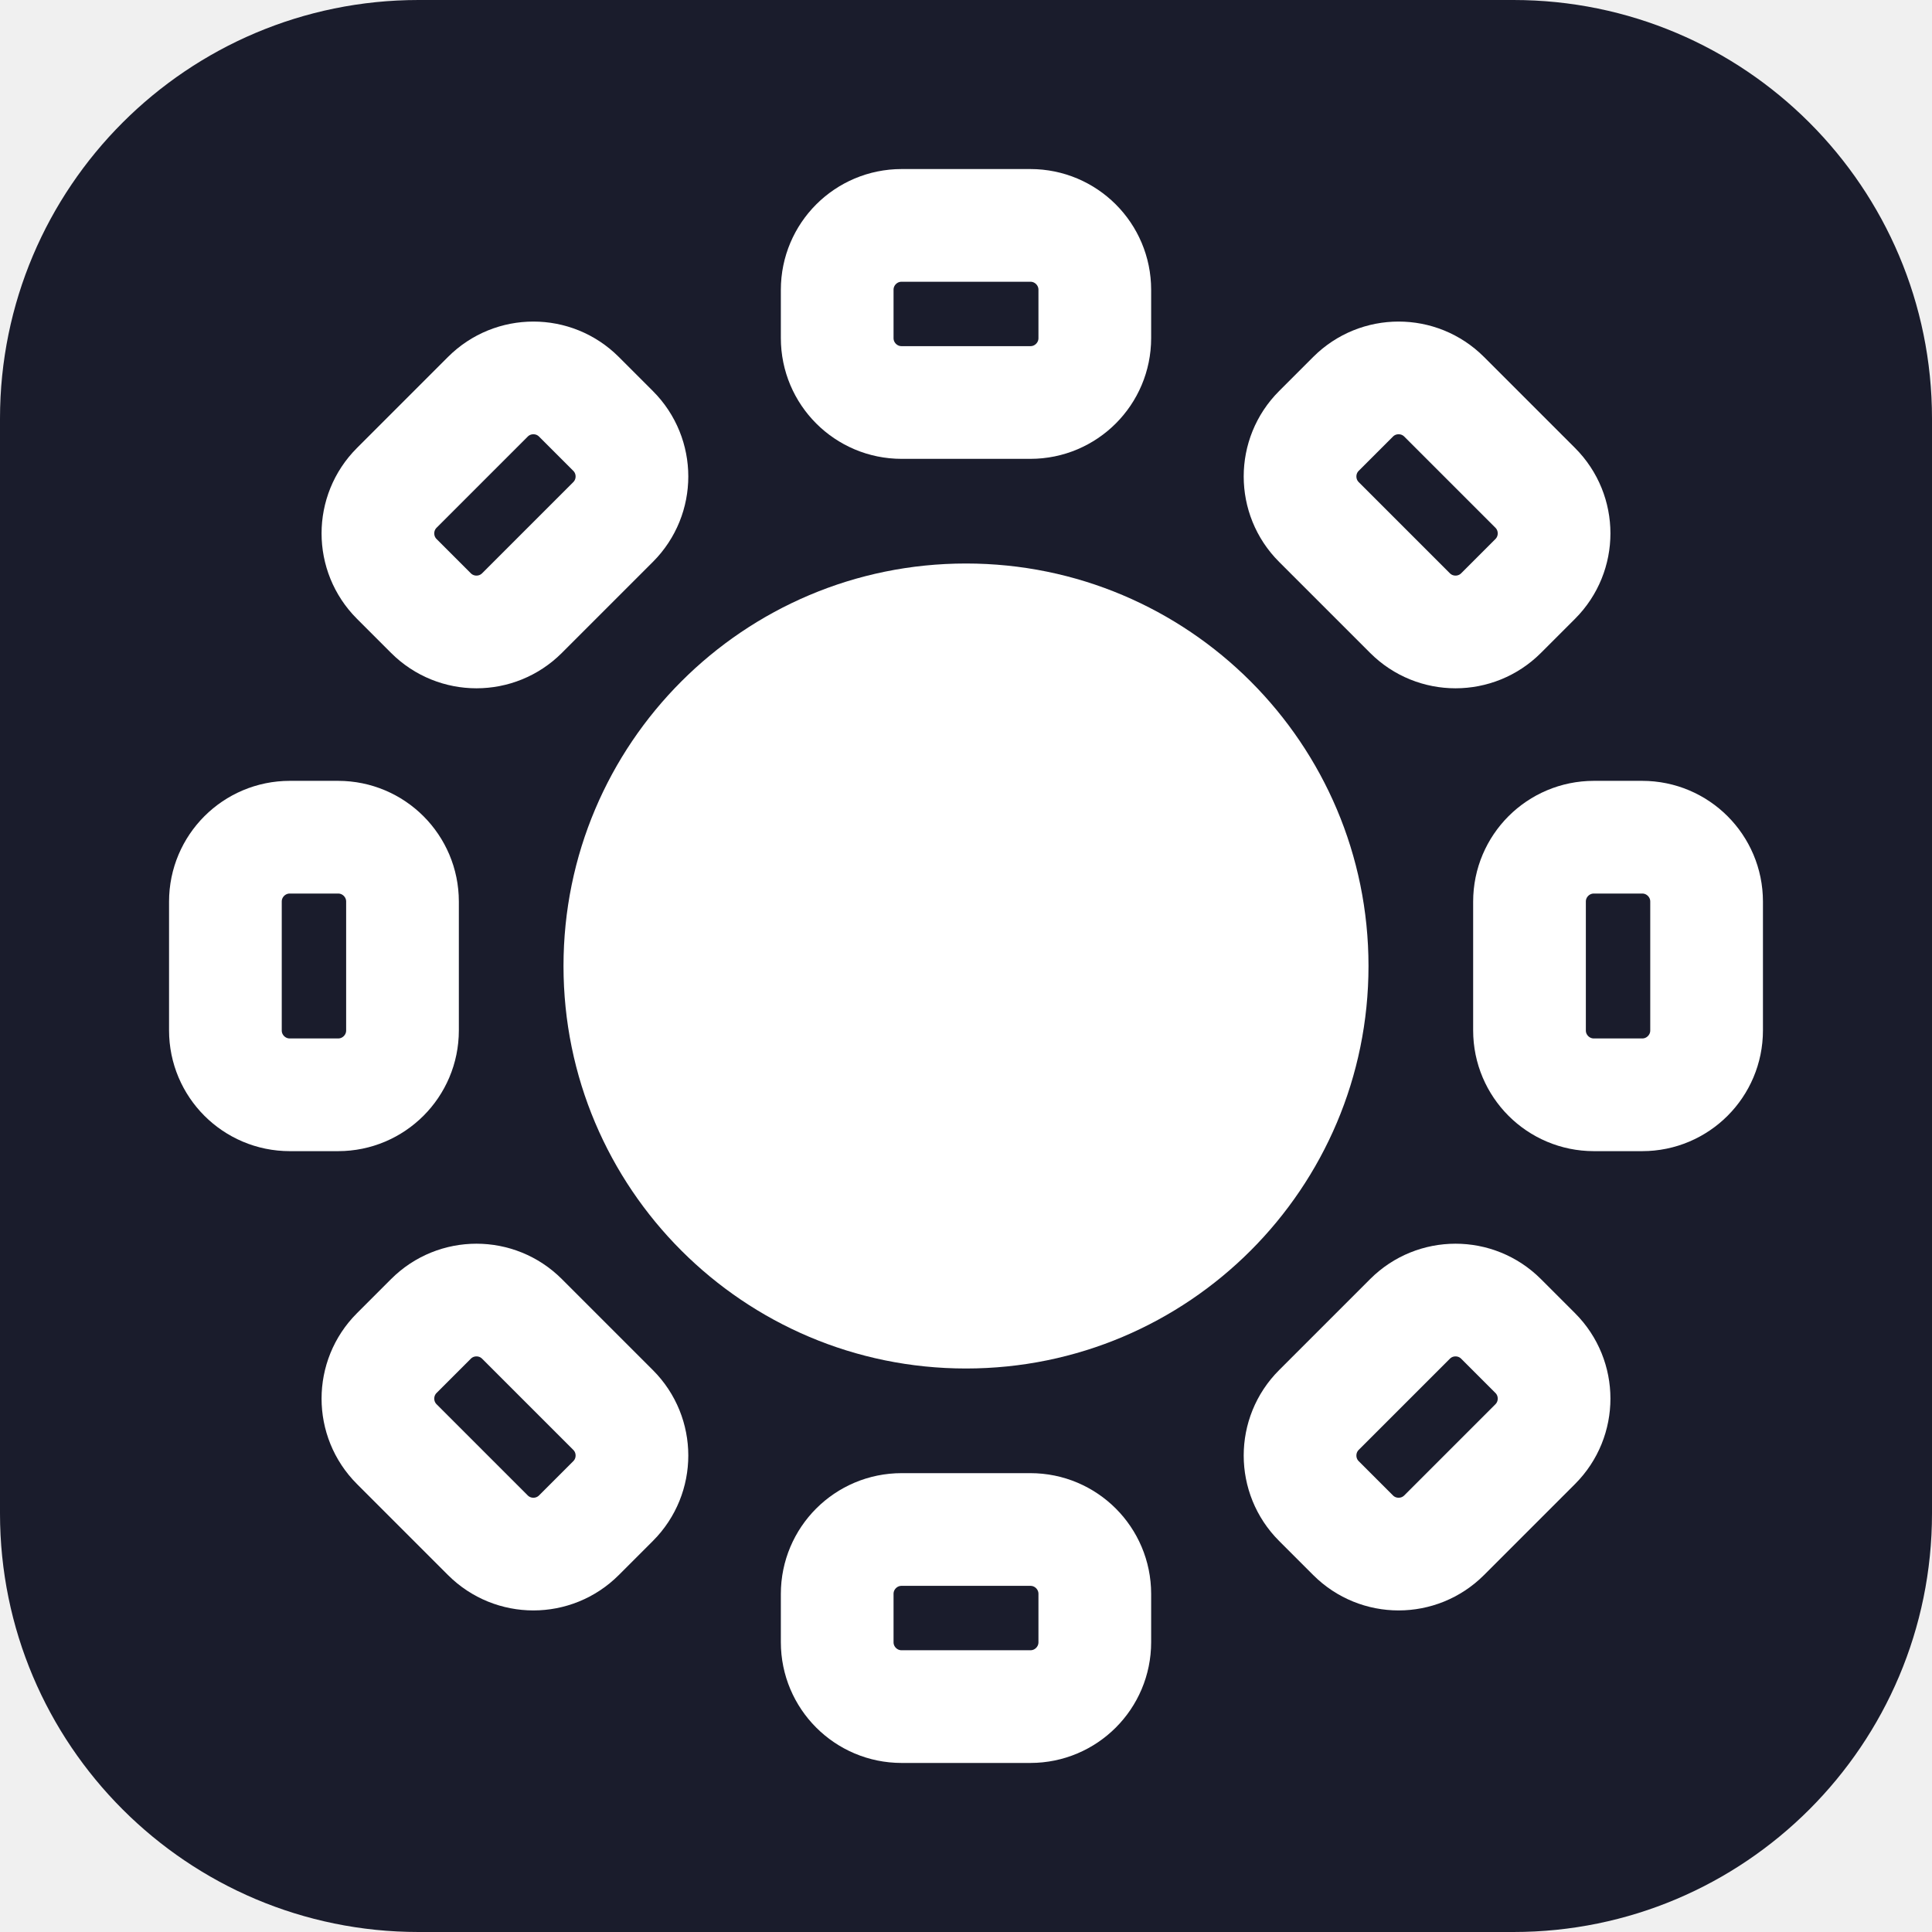
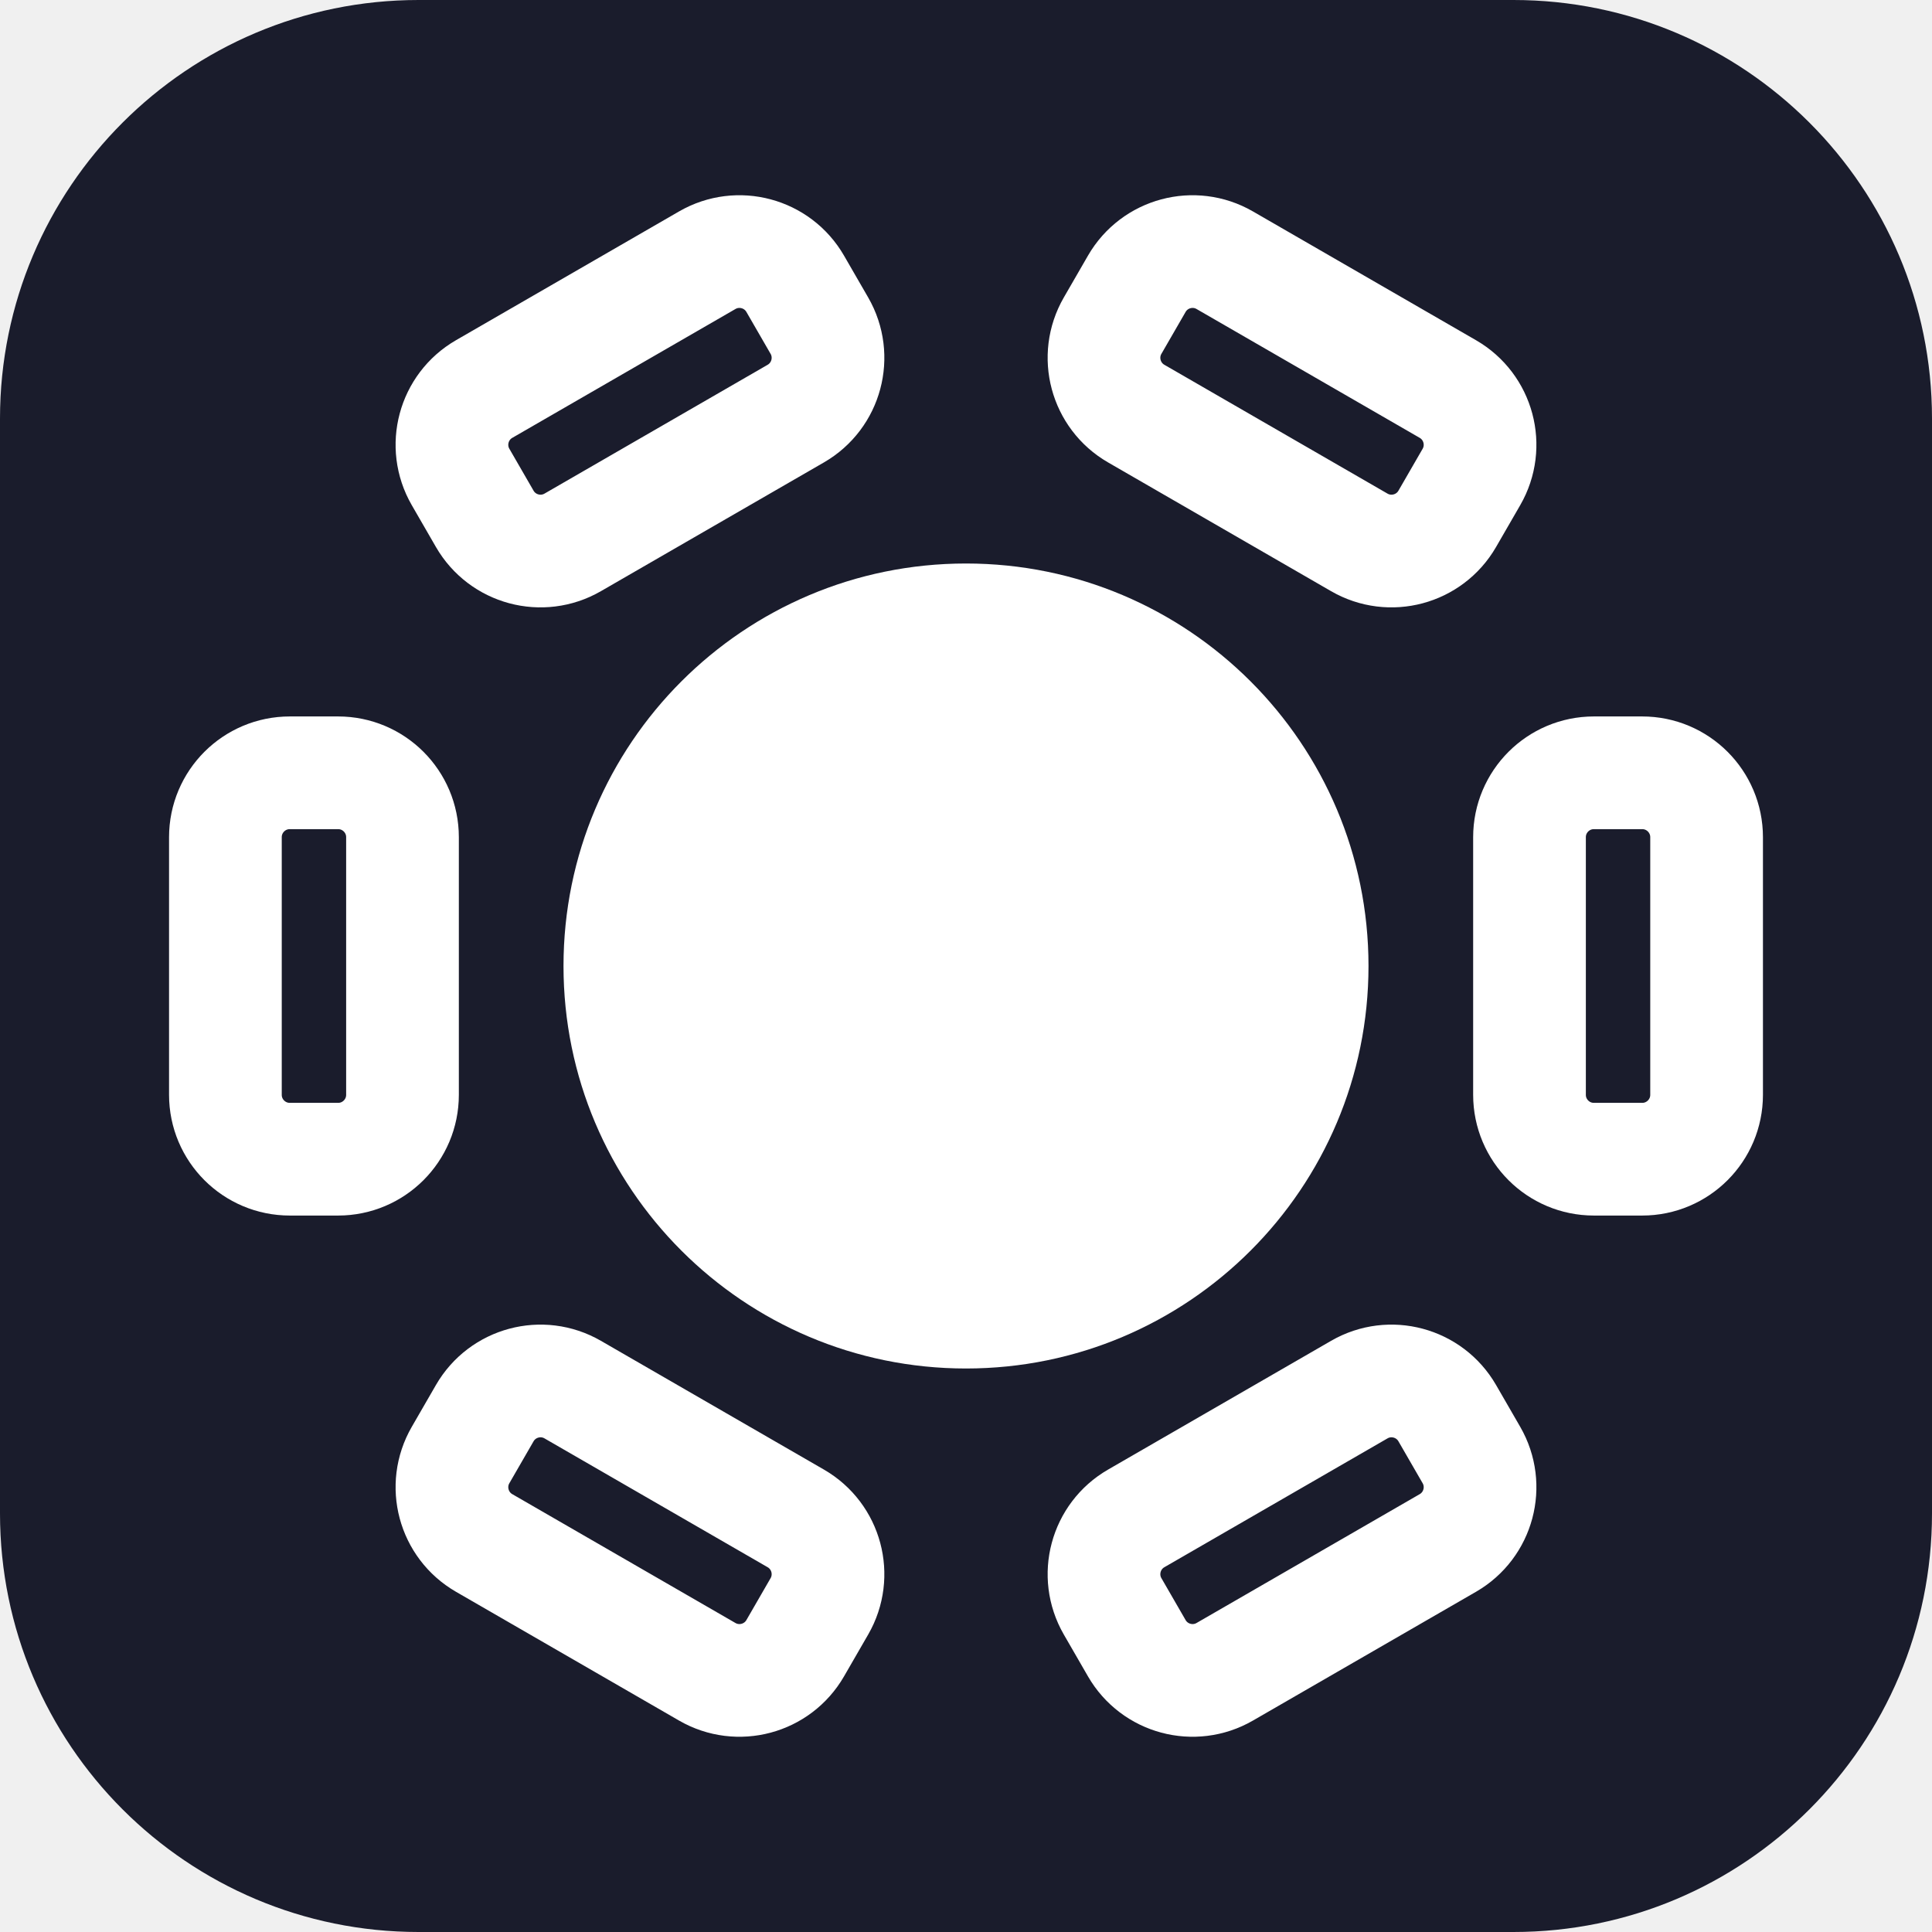
<svg xmlns="http://www.w3.org/2000/svg" viewBox="-60 -60 120 120">
  <rect x="-60" y="-60" width="120" height="120" rx="26" fill="#1A1C2C" />
  <g transform="translate(0.0 0.0) scale(1)">
    <circle r="25" fill="#FFFFFF" />
    <g fill="none" stroke="#FFFFFF" stroke-width="7">
-       <rect x="-8" y="-46" width="16" height="11" rx="4" transform="rotate(0)" />
-       <rect x="-8" y="-46" width="16" height="11" rx="4" transform="rotate(45)" />
-       <rect x="-8" y="-46" width="16" height="11" rx="4" transform="rotate(90)" />
-       <rect x="-8" y="-46" width="16" height="11" rx="4" transform="rotate(135)" />
-       <rect x="-8" y="-46" width="16" height="11" rx="4" transform="rotate(180)" />
-       <rect x="-8" y="-46" width="16" height="11" rx="4" transform="rotate(225)" />
-       <rect x="-8" y="-46" width="16" height="11" rx="4" transform="rotate(270)" />
-       <rect x="-8" y="-46" width="16" height="11" rx="4" transform="rotate(315)" />
+       <rect x="-12" y="-46" width="24" height="11" rx="4" transform="rotate(30)" />
+       <rect x="-12" y="-46" width="24" height="11" rx="4" transform="rotate(90)" />
+       <rect x="-12" y="-46" width="24" height="11" rx="4" transform="rotate(150)" />
+       <rect x="-12" y="-46" width="24" height="11" rx="4" transform="rotate(210)" />
+       <rect x="-12" y="-46" width="24" height="11" rx="4" transform="rotate(270)" />
+       <rect x="-12" y="-46" width="24" height="11" rx="4" transform="rotate(330)" />
    </g>
  </g>
</svg>
